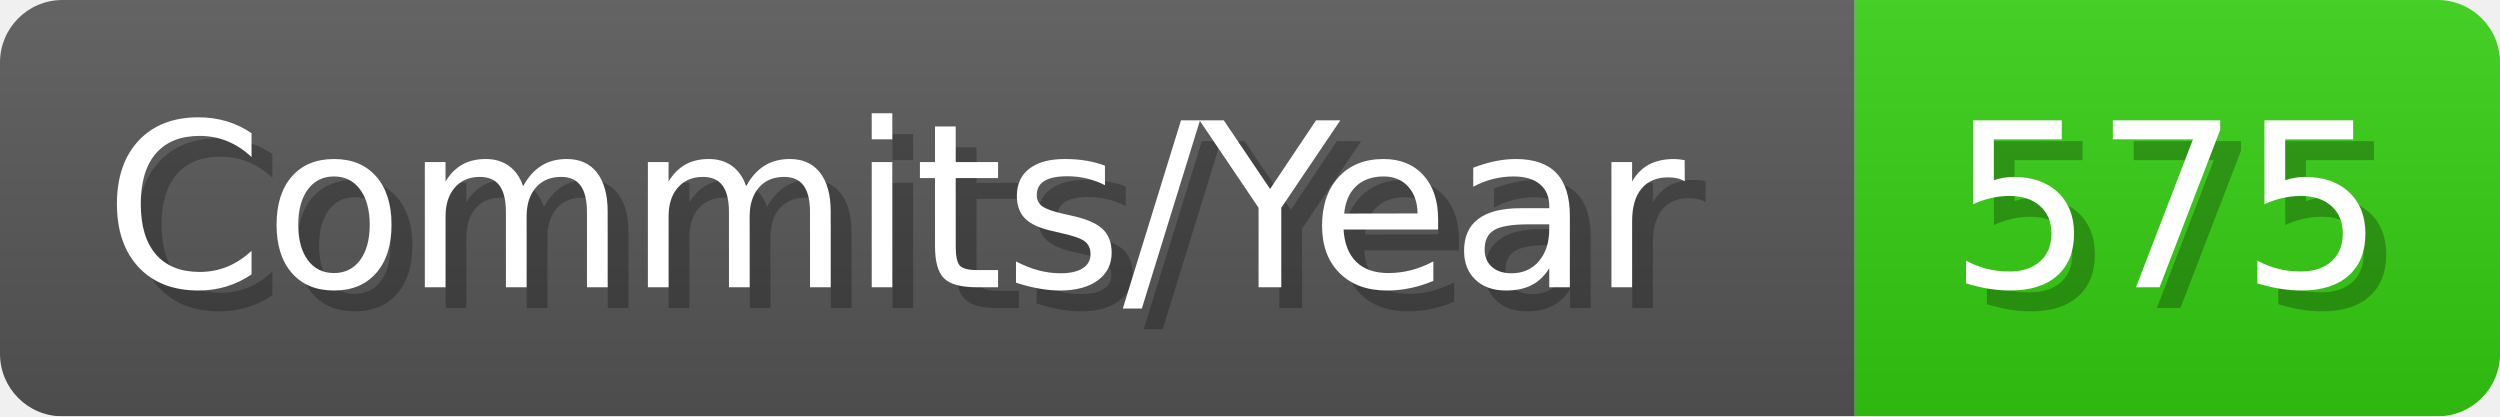
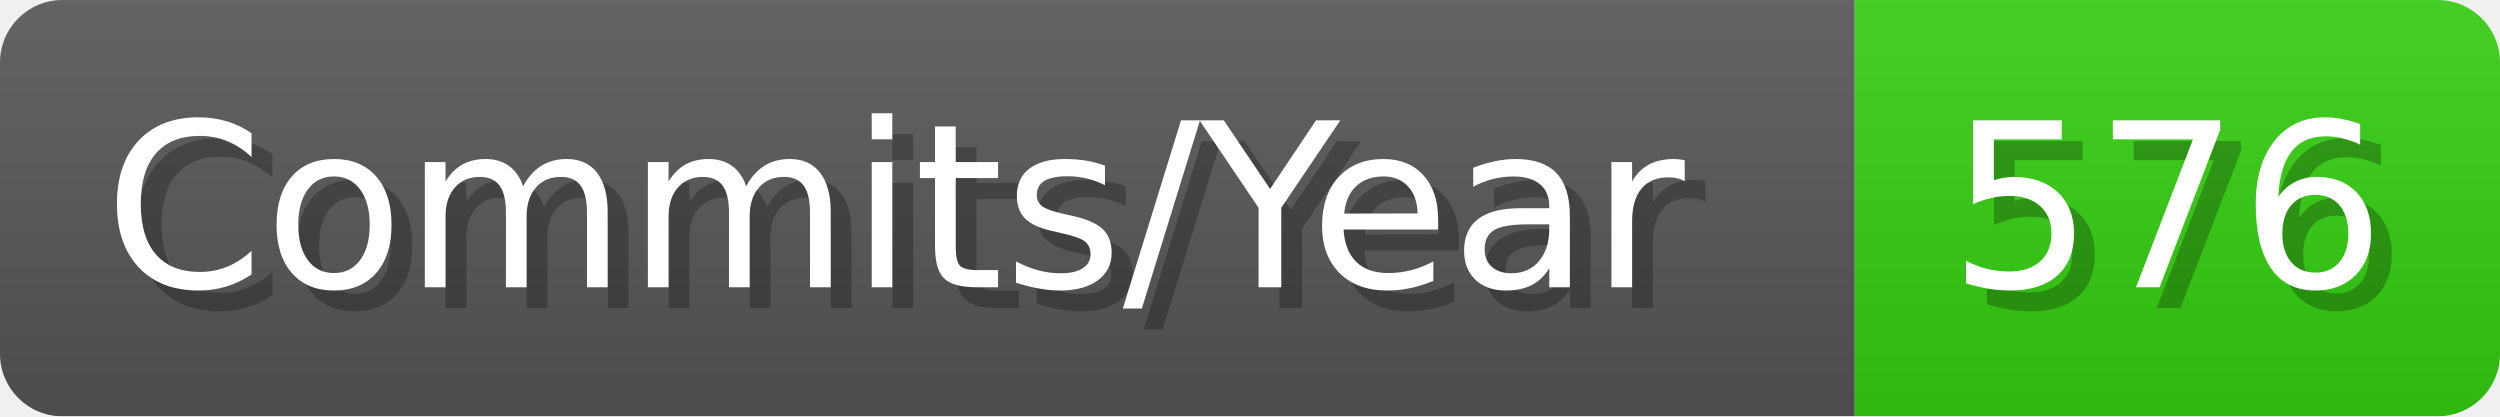
- <svg xmlns="http://www.w3.org/2000/svg" width="120.1" height="20" viewBox="0 0 1201 200" role="img" aria-label="Commits/Year: 575">
+ <svg xmlns="http://www.w3.org/2000/svg" width="120.1" height="20" viewBox="0 0 1201 200" role="img" aria-label="Commits/Year: 576">
  <linearGradient id="aUPdi" x2="0" y2="100%">
    <stop offset="0" stop-opacity=".1" stop-color="#EEE" />
    <stop offset="1" stop-opacity=".1" />
  </linearGradient>
  <mask id="WfAiQ">
    <rect width="1201" height="200" rx="30" fill="#FFF" />
  </mask>
  <g mask="url(#WfAiQ)">
    <rect width="891" height="200" fill="#555" />
    <rect width="310" height="200" fill="#3C1" x="891" />
    <rect width="1201" height="200" fill="url(#aUPdi)" />
  </g>
  <g aria-hidden="true" fill="#fff" text-anchor="start" font-family="Verdana,DejaVu Sans,sans-serif" font-size="110">
    <text x="60" y="148" textLength="791" fill="#000" opacity="0.25">Commits/Year</text>
    <text x="50" y="138" textLength="791">Commits/Year</text>
-     <text x="946" y="148" textLength="210" fill="#000" opacity="0.25">575</text>
-     <text x="936" y="138" textLength="210">575</text>
+     <text x="946" y="148" textLength="210" fill="#000" opacity="0.25">576</text>
+     <text x="936" y="138" textLength="210">576</text>
  </g>
</svg>
